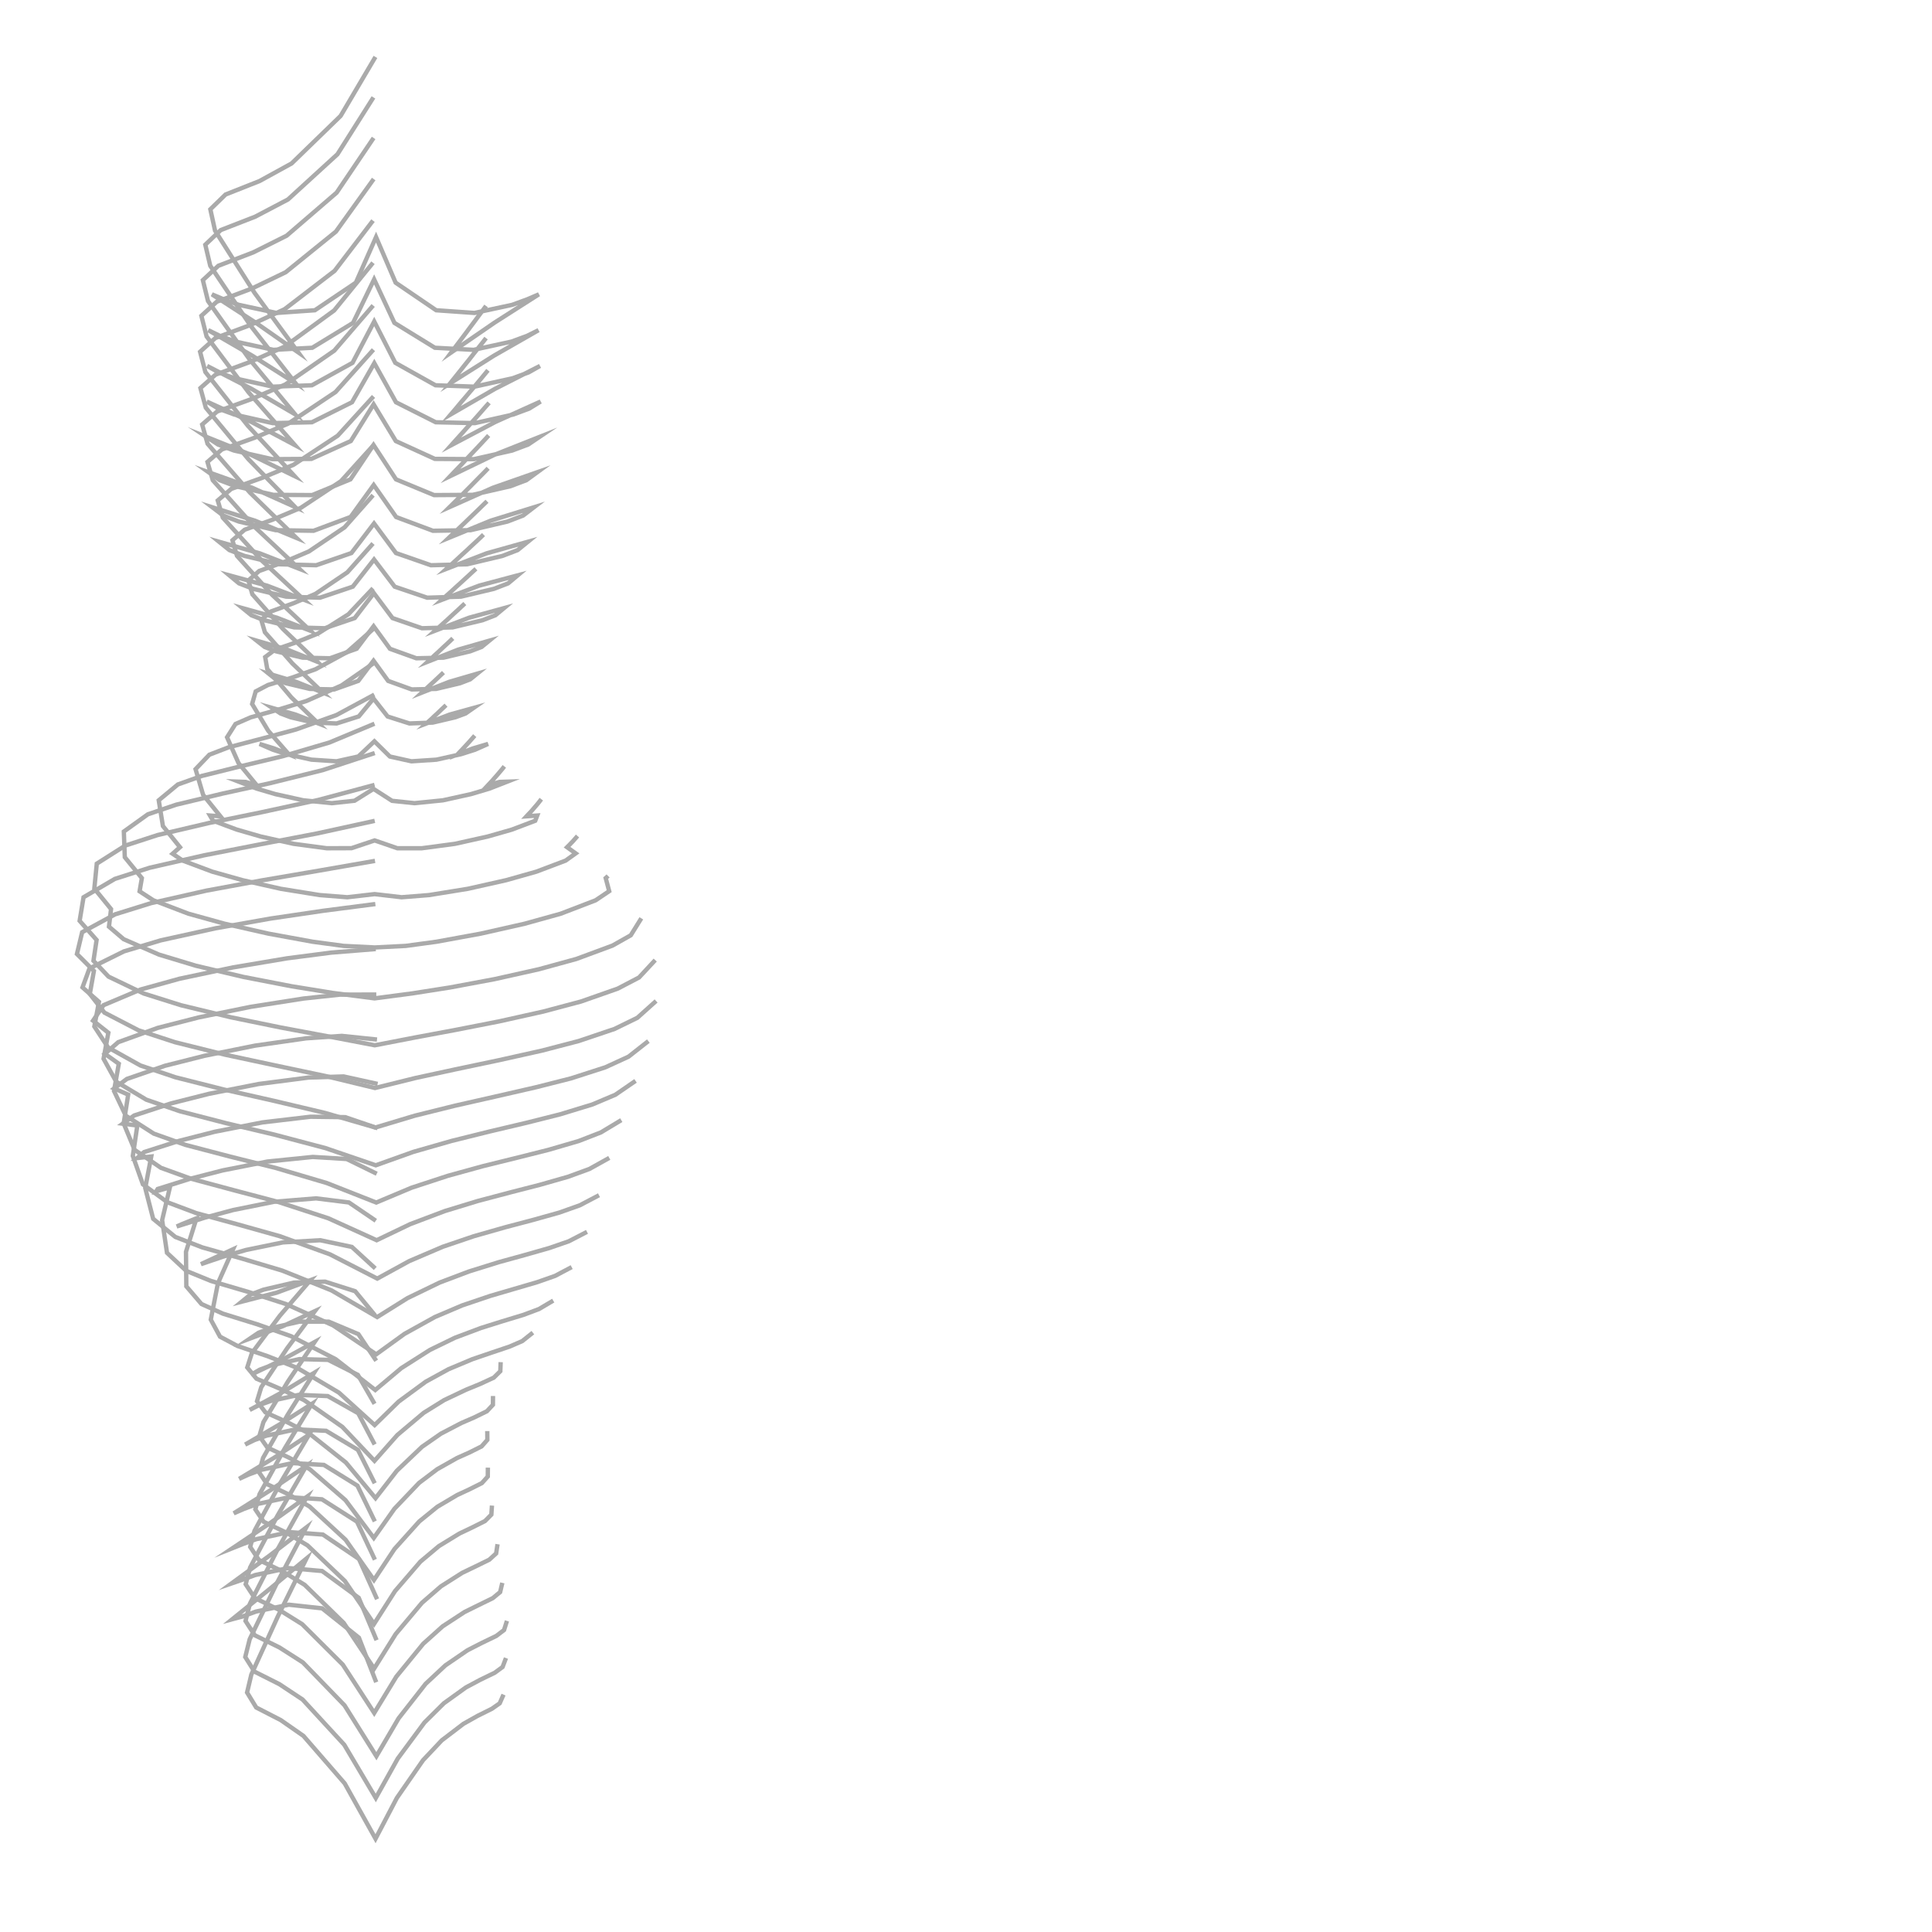
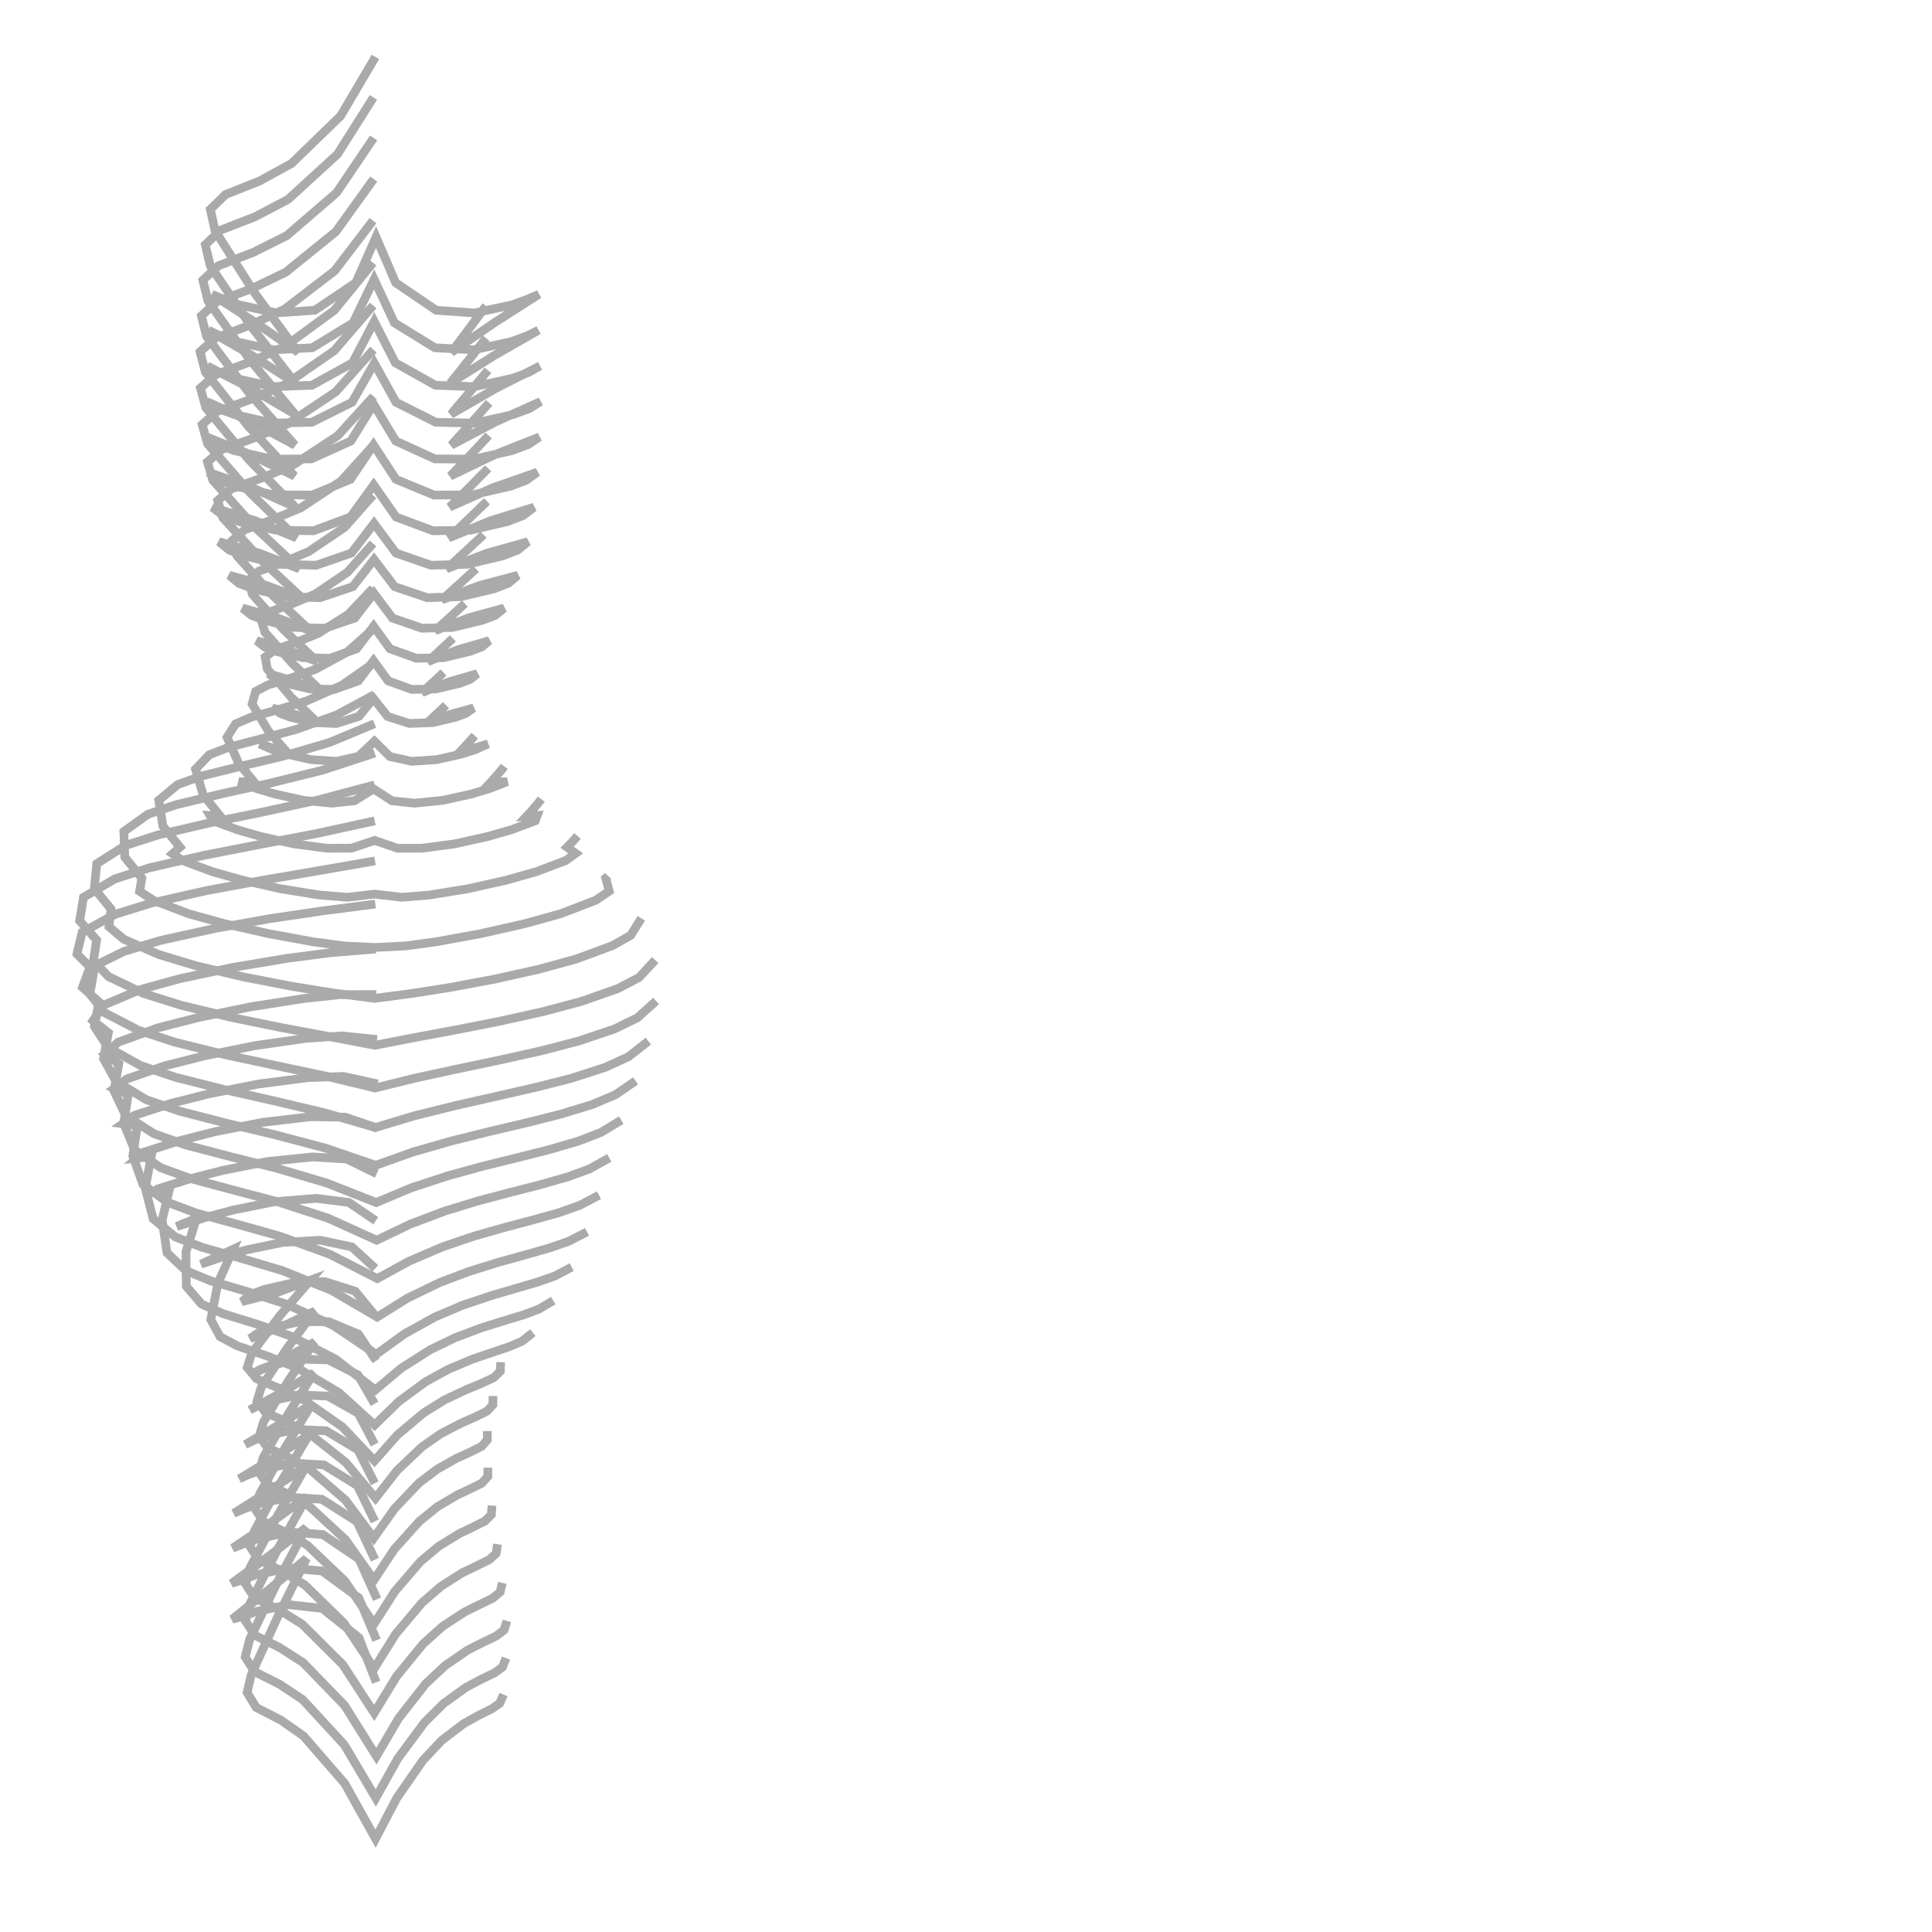
- <svg xmlns="http://www.w3.org/2000/svg" id="Ebene_1" width="222" height="222" viewBox="0 0 222 222">
-   <polyline points="43.23 193.3 41.24 188.18 37.02 184.81 33.19 184.39 29.41 185.18 27.85 185.75 26.69 186.06 30.97 182.6 35.21 179.09 31.94 185.71 28.88 192.42 28.39 194.48 29.44 196.2 32.26 197.65 34.87 199.47 39.61 204.93 43.15 211.28 45.6 206.6 48.61 202.26 50.76 199.98 53.25 198.08 54.87 197.17 56.52 196.35 57.42 195.72 57.86 194.72" fill="none" stroke="#aaa" stroke-miterlimit="10" stroke-width=".5" />
-   <polyline points="43.27 188.47 41.22 183.6 37.01 180.52 33.14 180.18 29.33 180.98 27.77 181.55 26.6 181.95 30.92 178.79 35.18 175.53 31.82 181.9 28.69 188.36 28.18 190.4 29.24 192.08 32.1 193.52 34.77 195.29 39.56 200.49 43.18 206.6 45.7 202.08 48.78 197.92 51 195.72 53.53 193.9 55.18 193.02 56.85 192.21 57.75 191.55 58.14 190.52" fill="none" stroke="#aaa" stroke-miterlimit="10" stroke-width=".5" />
-   <polyline points="43.33 183.76 41.25 179.14 37.1 176.33 33.25 176.05 29.45 176.86 27.91 177.42 26.73 177.89 31.05 175 35.28 171.98 31.88 178.07 28.72 184.27 28.21 186.26 29.27 187.9 32.12 189.31 34.81 191.03 39.59 195.96 43.25 201.8 45.8 197.45 48.91 193.48 51.17 191.37 53.71 189.63 55.37 188.78 57.03 187.98 57.92 187.3 58.25 186.25" fill="none" stroke="#aaa" stroke-miterlimit="10" stroke-width=".5" />
-   <polyline points="43.08 179.22 41.02 174.85 36.99 172.28 33.22 172.04 29.52 172.83 28.01 173.39 26.86 173.89 31.08 171.23 35.21 168.43 31.86 174.21 28.74 180.12 28.23 182.04 29.27 183.62 32.07 184.98 34.72 186.63 39.39 191.28 43 196.83 45.54 192.66 48.63 188.88 50.87 186.87 53.38 185.23 55 184.43 56.62 183.64 57.47 182.94 57.72 181.88" fill="none" stroke="#aaa" stroke-miterlimit="10" stroke-width=".5" />
-   <polyline points="43.07 174.82 41.07 170.71 37.22 168.33 33.59 168.12 30.03 168.89 28.58 169.43 27.48 169.93 31.54 167.48 35.5 164.87 32.26 170.33 29.24 175.91 28.75 177.75 29.75 179.25 32.44 180.55 35.01 182.11 39.5 186.49 42.99 191.73 45.47 187.76 48.49 184.17 50.67 182.28 53.11 180.73 54.67 179.98 56.22 179.22 57.01 178.5 57.17 177.44" fill="none" stroke="#aaa" stroke-miterlimit="10" stroke-width=".5" />
-   <polyline points="43.06 170.44 41.13 166.6 37.47 164.41 34 164.24 30.61 164.97 29.22 165.48 28.17 165.99 32.04 163.73 35.83 161.32 32.71 166.45 29.82 171.7 29.34 173.44 30.3 174.86 32.88 176.1 35.34 177.58 39.63 181.67 42.98 186.6 45.39 182.83 48.31 179.44 50.43 177.66 52.78 176.22 54.27 175.51 55.73 174.78 56.46 174.04 56.53 173" fill="none" stroke="#aaa" stroke-miterlimit="10" stroke-width=".5" />
-   <polyline points="43.05 165.98 41.16 162.39 37.66 160.42 34.32 160.28 31.05 161 29.7 161.49 28.69 162.01 32.43 159.98 36.08 157.76 33.05 162.58 30.23 167.52 29.77 169.18 30.69 170.54 33.18 171.72 35.57 173.11 39.71 176.93 42.97 181.55 45.33 177.99 48.18 174.82 50.25 173.14 52.53 171.79 53.97 171.12 55.37 170.42 56.05 169.66 56.06 168.64" fill="none" stroke="#aaa" stroke-miterlimit="10" stroke-width=".5" />
-   <polyline points="43.04 161.31 41.12 157.98 37.71 156.26 34.4 156.17 31.17 156.89 29.84 157.39 28.85 157.96 32.55 156.19 36.15 154.21 33.09 158.74 30.27 163.41 29.8 165.02 30.72 166.33 33.2 167.49 35.59 168.82 39.69 172.37 42.95 176.72 45.32 173.37 48.15 170.4 50.24 168.82 52.51 167.54 53.94 166.9 55.34 166.2 56 165.45 55.99 164.44" fill="none" stroke="#aaa" stroke-miterlimit="10" stroke-width=".5" />
-   <polyline points="43.23 156.36 41.18 153.3 37.78 151.87 34.4 151.87 31.09 152.62 29.71 153.14 28.72 153.81 32.51 152.38 36.18 150.66 32.98 154.95 30.02 159.4 29.53 161.01 30.5 162.29 33.07 163.45 35.56 164.74 39.74 168.05 43.15 172.15 45.6 169 48.49 166.25 50.66 164.74 53 163.52 54.5 162.87 55.95 162.16 56.64 161.42 56.65 160.41" fill="none" stroke="#aaa" stroke-miterlimit="10" stroke-width=".5" />
-   <polyline points="43.1 151.15 40.81 148.37 37.35 147.27 33.77 147.38 30.29 148.19 28.79 148.75 27.78 149.57 31.78 148.54 35.67 147.1 32.16 151.18 28.94 155.48 28.41 157.13 29.47 158.42 32.23 159.6 34.95 160.89 39.34 163.96 43.03 167.86 45.66 164.89 48.69 162.34 51.04 160.88 53.53 159.7 55.16 159.03 56.74 158.3 57.49 157.56 57.53 156.52" fill="none" stroke="#aaa" stroke-miterlimit="10" stroke-width=".5" />
-   <polyline points="43.12 145.75 40.43 143.28 36.79 142.51 32.5 142.76 28.27 143.63 25.66 144.39 23.09 145.26 24.79 144.47 26.78 143.55 25.04 147.46 24.22 151.63 25.28 153.59 27.29 154.66 30.76 155.84 34.17 157.19 38.94 160.02 43.05 163.75 45.81 161.05 48.93 158.76 51.54 157.33 54.28 156.18 56.42 155.45 58.56 154.73 60.01 154.1 61.23 153.13" fill="none" stroke="#aaa" stroke-miterlimit="10" stroke-width=".5" />
-   <polyline points="43.18 140.27 40.09 138.17 36.32 137.7 31.51 138.09 26.79 139.04 23.52 139.92 20.3 140.93 20.94 140.65 22.58 139.99 21.37 143.84 21.41 147.81 23.15 149.84 25.62 150.95 29.56 152.17 33.45 153.54 38.57 156.18 43.12 159.72 46.11 157.21 49.41 155.11 52.27 153.72 55.25 152.6 57.7 151.83 60.14 151.09 61.93 150.42 63.57 149.45" fill="none" stroke="#aaa" stroke-miterlimit="10" stroke-width=".5" />
-   <polyline points="43.29 134.87 39.84 133.18 35.94 132.94 30.72 133.47 25.57 134.49 21.81 135.46 18.12 136.62 17.96 136.88 19.52 136.44 18.63 140.2 19.19 143.96 21.4 146.03 24.24 147.19 28.56 148.46 32.85 149.84 38.28 152.3 43.23 155.62 46.48 153.27 49.98 151.33 53.11 150 56.33 148.91 59.03 148.12 61.73 147.33 63.78 146.61 65.69 145.6" fill="none" stroke="#aaa" stroke-miterlimit="10" stroke-width=".5" />
-   <polyline points="43.39 129.64 39.67 128.37 35.68 128.32 30.16 128.97 24.7 130.04 20.59 131.09 16.56 132.38 15.76 133.07 17.38 132.89 16.69 136.52 17.6 140.05 20.14 142.13 23.23 143.33 27.84 144.63 32.43 146 38.08 148.27 43.34 151.34 46.83 149.16 50.53 147.37 53.89 146.1 57.32 145.03 60.23 144.23 63.14 143.4 65.36 142.63 67.45 141.55" fill="none" stroke="#aaa" stroke-miterlimit="10" stroke-width=".5" />
-   <polyline points="43.39 124.55 39.48 123.69 35.44 123.82 29.71 124.56 24.04 125.68 19.68 126.78 15.41 128.18 14.11 129.12 15.78 129.33 15.26 132.82 16.42 136.09 19.24 138.15 22.54 139.39 27.35 140.7 32.16 142.05 37.91 144.13 43.35 146.92 47.02 144.91 50.88 143.26 54.44 142.05 58.06 141.02 61.17 140.2 64.25 139.34 66.62 138.5 68.83 137.34" fill="none" stroke="#aaa" stroke-miterlimit="10" stroke-width=".5" />
-   <polyline points="43.32 119.45 39.27 119.03 35.18 119.31 29.31 120.15 23.49 121.32 18.97 122.46 14.57 123.98 13.12 125.07 14.73 125.78 14.21 129.09 15.47 132.13 18.49 134.19 21.94 135.44 26.93 136.78 31.93 138.1 37.73 139.99 43.28 142.51 47.14 140.66 51.14 139.15 54.91 138 58.73 136.99 62.01 136.15 65.27 135.22 67.73 134.32 70.01 133.05" fill="none" stroke="#aaa" stroke-miterlimit="10" stroke-width=".5" />
-   <polyline points="43.24 114.28 39.05 114.29 34.86 114.74 28.81 115.69 22.82 116.91 18.13 118.11 13.59 119.75 12.05 121.09 13.65 122.23 13.1 125.36 14.45 128.2 17.67 130.26 21.29 131.55 26.48 132.91 31.7 134.21 37.55 135.94 43.23 138.18 47.28 136.48 51.46 135.11 55.49 134 59.54 133 63.04 132.12 66.5 131.11 69.05 130.12 71.39 128.71" fill="none" stroke="#aaa" stroke-miterlimit="10" stroke-width=".5" />
-   <polyline points="43.18 109.05 38.06 109.46 32.97 110.12 26.78 111.16 20.64 112.46 16.16 113.7 11.9 115.5 10.69 117.28 12.45 118.67 11.9 121.66 13.35 124.29 16.81 126.36 20.64 127.68 26.06 129.08 31.51 130.37 37.41 131.93 43.18 133.9 47.49 132.36 51.89 131.1 56.24 130.02 60.6 128.99 64.37 128.04 68.07 126.91 70.7 125.8 73.03 124.2" fill="none" stroke="#aaa" stroke-miterlimit="10" stroke-width=".5" />
-   <polyline points="43.13 103.88 37.1 104.66 31.07 105.55 24.75 106.67 18.48 108.05 14.24 109.32 10.28 111.28 9.48 113.46 11.37 115.12 10.84 117.95 12.42 120.36 16.13 122.43 20.17 123.79 25.79 125.21 31.46 126.49 37.33 127.88 43.13 129.56 47.66 128.2 52.25 127.06 56.93 126 61.6 124.93 65.62 123.91 69.56 122.64 72.22 121.42 74.5 119.63" fill="none" stroke="#aaa" stroke-miterlimit="10" stroke-width=".5" />
-   <polyline points="43.09 98.92 36.6 100.05 30.1 101.16 23.71 102.34 17.38 103.77 13.23 105.06 9.44 107.12 8.84 109.62 10.79 111.57 10.32 114.21 12 116.36 15.92 118.39 20.12 119.76 25.86 121.19 31.65 122.43 37.39 123.64 43.09 125.02 47.74 123.87 52.41 122.86 57.35 121.82 62.28 120.72 66.5 119.62 70.62 118.23 73.24 116.95 75.39 115.02" fill="none" stroke="#aaa" stroke-miterlimit="10" stroke-width=".5" />
-   <polyline points="43.06 94.32 36.42 95.77 29.74 97.05 23.45 98.28 17.2 99.71 13.2 100.99 9.6 103.1 9.15 105.81 11.1 108.01 10.74 110.4 12.47 112.22 16.51 114.16 20.8 115.51 26.51 116.89 32.27 118.07 37.67 119.08 43.06 120.11 47.66 119.22 52.27 118.36 57.37 117.36 62.44 116.23 66.76 115.08 70.98 113.6 73.43 112.32 75.29 110.32" fill="none" stroke="#aaa" stroke-miterlimit="10" stroke-width=".5" />
-   <polyline points="43.04 90.19 36.57 91.92 30.02 93.34 24.05 94.56 18.12 95.95 14.4 97.16 11.12 99.24 10.84 102.1 12.76 104.46 12.52 106.48 14.21 107.92 18.27 109.69 22.51 110.97 27.99 112.26 33.51 113.33 38.27 114.1 43.04 114.72 47.36 114.15 51.69 113.47 56.83 112.51 61.93 111.37 66.23 110.19 70.39 108.65 72.48 107.47 73.69 105.52" fill="none" stroke="#aaa" stroke-miterlimit="10" stroke-width=".5" />
-   <polyline points="43.06 86.53 37.09 88.49 31 90 25.61 91.18 20.26 92.46 16.99 93.57 14.23 95.55 14.34 98.5 16.3 100.9 16.04 102.42 17.62 103.45 21.65 104.99 25.8 106.14 30.84 107.28 35.92 108.21 39.48 108.69 43.06 108.87 46.62 108.69 50.16 108.21 55.24 107.28 60.29 106.14 64.43 104.99 68.44 103.45 70 102.4 69.6 100.9 69.64 100.87 69.67 100.84 69.7 100.81 69.74 100.77 69.77 100.74 69.81 100.71 69.84 100.68 69.87 100.65" fill="none" stroke="#aaa" stroke-miterlimit="10" stroke-width=".5" />
-   <polyline points="43.03 83.16 37.85 85.32 32.47 86.9 27.82 88.01 23.19 89.16 20.44 90.14 18.24 91.96 18.72 94.92 20.68 97.35 19.83 98.1 21 98.89 24.39 100.16 27.87 101.14 32.27 102.13 36.73 102.85 39.9 103.1 43.04 102.74 46.15 103.1 49.3 102.85 53.75 102.13 58.16 101.14 61.63 100.16 64.99 98.89 66.15 98.06 65.16 97.35 65.33 97.18 65.5 97.01 65.65 96.85 65.81 96.69 65.95 96.53 66.09 96.37 66.23 96.21 66.36 96.06" fill="none" stroke="#aaa" stroke-miterlimit="10" stroke-width=".5" />
-   <polyline points="43.01 79.82 38.67 82.16 34.02 83.82 30.14 84.86 26.27 85.87 24.06 86.72 22.47 88.38 23.34 91.33 25.33 93.8 24.13 93.71 24.48 94.31 27.19 95.32 29.96 96.12 33.73 96.96 37.55 97.47 40.39 97.46 43.05 96.57 45.66 97.47 48.46 97.47 52.28 96.96 56.05 96.12 58.81 95.33 61.5 94.31 61.73 93.71 60.5 93.8 60.75 93.53 61 93.27 61.23 93.01 61.44 92.76 61.65 92.52 61.85 92.28 62.03 92.05 62.2 91.83" fill="none" stroke="#aaa" stroke-miterlimit="10" stroke-width=".5" />
-   <polyline points="42.88 76.24 39.25 78.76 35.21 80.55 32.01 81.53 28.8 82.43 27.06 83.19 26.09 84.72 27.41 87.69 29.51 90.24 28.22 89.85 27.44 89.82 29.51 90.62 31.64 91.25 34.85 91.96 38.13 92.29 40.74 92.01 42.92 90.65 45.05 92.02 47.63 92.29 50.9 91.96 54.11 91.25 56.23 90.62 58.28 89.82 57.4 89.85 56.06 90.24 56.34 89.94 56.61 89.65 56.86 89.36 57.1 89.09 57.33 88.82 57.55 88.56 57.76 88.31 57.95 88.06" fill="none" stroke="#aaa" stroke-miterlimit="10" stroke-width=".5" />
-   <polyline points="42.97 72.2 39.88 74.93 36.26 76.9 33.54 77.87 30.79 78.71 29.38 79.45 28.97 80.89 30.82 83.97 33.2 86.69 31.5 86 29.82 85.48 31.36 86.15 32.96 86.66 35.78 87.29 38.67 87.48 41.18 86.92 43.02 85.18 44.8 86.93 47.28 87.48 50.16 87.29 52.98 86.66 54.58 86.15 56.09 85.48 54.34 86 52.57 86.69 52.85 86.39 53.13 86.1 53.39 85.82 53.64 85.55 53.88 85.29 54.11 85.03 54.33 84.78 54.55 84.53" fill="none" stroke="#aaa" stroke-miterlimit="10" stroke-width=".5" />
-   <polyline points="42.86 67.6 40.03 70.59 36.55 72.79 34.09 73.79 31.6 74.65 30.47 75.5 30.71 76.87 33.48 80.14 36.58 83.13 33.97 82.11 31.29 81.35 32.23 81.98 33.4 82.42 36.01 83.03 38.68 83.13 41.23 82.32 42.92 80.27 44.54 82.33 47.05 83.13 49.72 83.03 52.32 82.42 53.49 81.99 54.41 81.35 51.67 82.11 49 83.13 49.31 82.85 49.62 82.57 49.91 82.29 50.2 82.03 50.47 81.77 50.74 81.51 51 81.27 51.25 81.03" fill="none" stroke="#aaa" stroke-miterlimit="10" stroke-width=".5" />
-   <polyline points="42.86 62.45 39.92 65.76 36.25 68.24 33.71 69.32 31.14 70.26 30.02 71.22 30.44 72.65 33.61 76.25 37.09 79.58 34.03 78.35 30.88 77.41 31.69 78.06 32.86 78.51 35.6 79.16 38.41 79.22 41.17 78.24 42.92 75.92 44.6 78.24 47.31 79.22 50.12 79.16 52.86 78.51 54.03 78.06 54.83 77.41 51.61 78.35 48.49 79.58 48.83 79.27 49.16 78.96 49.48 78.66 49.8 78.37 50.1 78.09 50.4 77.81 50.68 77.54 50.96 77.28" fill="none" stroke="#aaa" stroke-miterlimit="10" stroke-width=".5" />
-   <polyline points="42.87 56.9 39.59 60.6 35.5 63.36 32.66 64.57 29.78 65.61 28.54 66.7 29 68.29 32.55 72.31 36.44 76.03 33.02 74.65 29.5 73.62 30.41 74.34 31.71 74.84 34.77 75.57 37.91 75.64 40.98 74.55 42.93 71.96 44.81 74.55 47.84 75.64 50.97 75.57 54.03 74.84 55.34 74.34 56.22 73.62 52.64 74.65 49.16 76.03 49.56 75.66 49.94 75.3 50.32 74.96 50.68 74.62 51.03 74.29 51.38 73.97 51.71 73.66 52.03 73.35" fill="none" stroke="#aaa" stroke-miterlimit="10" stroke-width=".5" />
-   <polyline points="42.9 51.18 39.18 55.29 34.57 58.35 31.36 59.7 28.11 60.87 26.71 62.08 27.23 63.87 31.26 68.34 35.66 72.47 31.82 70.98 27.88 69.88 28.89 70.7 30.36 71.27 33.8 72.09 37.32 72.19 40.76 71.02 42.96 68.16 45.1 71.02 48.49 72.19 52.01 72.09 55.44 71.27 56.92 70.7 57.91 69.88 53.9 70.98 50 72.47 50.48 72.04 50.94 71.62 51.39 71.22 51.82 70.82 52.23 70.44 52.64 70.07 53.03 69.7 53.41 69.35" fill="none" stroke="#aaa" stroke-miterlimit="10" stroke-width=".5" />
-   <polyline points="42.92 45.55 38.81 50.06 33.72 53.41 30.17 54.89 26.57 56.18 25.02 57.51 25.6 59.48 30.06 64.39 34.93 68.92 30.7 67.3 26.35 66.11 27.46 67.03 29.09 67.66 32.88 68.56 36.77 68.68 40.54 67.41 42.98 64.29 45.35 67.41 49.09 68.68 52.97 68.56 56.76 67.66 58.39 67.03 59.49 66.11 55.07 67.29 50.78 68.92 51.32 68.43 51.86 67.95 52.36 67.49 52.87 67.03 53.34 66.6 53.81 66.17 54.25 65.76 54.69 65.36" fill="none" stroke="#aaa" stroke-miterlimit="10" stroke-width=".5" />
-   <polyline points="42.91 40.18 38.55 45.05 33.11 48.68 29.33 50.27 25.49 51.65 23.84 53.08 24.45 55.18 29.19 60.48 34.39 65.36 29.84 63.58 25.17 62.25 26.36 63.21 28.1 63.88 32.16 64.84 36.33 64.95 40.38 63.55 42.98 60.15 45.5 63.55 49.52 64.95 53.68 64.84 57.73 63.88 59.48 63.21 60.66 62.25 55.92 63.58 51.31 65.36 51.9 64.83 52.49 64.29 53.04 63.78 53.59 63.28 54.1 62.8 54.61 62.33 55.09 61.88 55.56 61.43" fill="none" stroke="#aaa" stroke-miterlimit="10" stroke-width=".5" />
-   <polyline points="42.88 35.1 38.41 40.29 32.79 44.18 28.91 45.85 24.94 47.29 23.23 48.78 23.85 50.99 28.72 56.6 34.06 61.81 29.3 59.83 24.4 58.29 25.65 59.24 27.45 59.93 31.68 60.92 36.03 60.99 40.29 59.4 42.94 55.73 45.52 59.41 49.75 60.99 54.08 60.92 58.31 59.93 60.11 59.24 61.35 58.29 56.38 59.83 51.56 61.81 52.17 61.23 52.78 60.66 53.35 60.12 53.92 59.57 54.45 59.06 54.98 58.55 55.47 58.07 55.96 57.6" fill="none" stroke="#aaa" stroke-miterlimit="10" stroke-width=".5" />
-   <polyline points="42.86 30.19 38.4 35.67 32.7 39.83 28.79 41.57 24.77 43.05 23.03 44.59 23.65 46.85 28.54 52.76 33.91 58.26 29.01 56.06 23.96 54.26 25.25 55.18 27.07 55.87 31.41 56.86 35.86 56.89 40.27 55.08 42.92 51.13 45.5 55.08 49.88 56.89 54.32 56.86 58.65 55.87 60.48 55.18 61.74 54.26 56.63 56.05 51.67 58.26 52.29 57.65 52.9 57.04 53.47 56.47 54.04 55.9 54.57 55.36 55.1 54.82 55.6 54.32 56.09 53.81" fill="none" stroke="#aaa" stroke-miterlimit="10" stroke-width=".5" />
-   <polyline points="42.86 25.35 38.45 31.12 32.7 35.53 28.79 37.34 24.75 38.84 22.99 40.42 23.6 42.75 28.48 48.92 33.84 54.7 28.86 52.27 23.74 50.21 25.05 51.08 26.89 51.77 31.28 52.76 35.78 52.73 40.31 50.68 42.93 46.46 45.48 50.68 49.97 52.73 54.46 52.76 58.85 51.77 60.69 51.08 61.98 50.21 56.79 52.27 51.75 54.7 52.36 54.06 52.97 53.43 53.54 52.82 54.11 52.22 54.64 51.66 55.17 51.1 55.66 50.57 56.15 50.04" fill="none" stroke="#aaa" stroke-miterlimit="10" stroke-width=".5" />
-   <polyline points="42.94 20.57 38.6 26.61 32.83 31.28 28.95 33.15 24.91 34.67 23.14 36.29 23.74 38.66 28.57 45.09 33.89 51.15 28.9 48.49 23.76 46.14 25.09 46.95 26.92 47.63 31.33 48.62 35.84 48.52 40.45 46.22 43.01 41.73 45.5 46.22 50.07 48.52 54.57 48.62 58.98 47.63 60.81 46.95 62.12 46.14 56.91 48.49 51.86 51.15 52.46 50.48 53.06 49.82 53.62 49.19 54.18 48.57 54.71 47.98 55.23 47.39 55.71 46.84 56.2 46.29" fill="none" stroke="#aaa" stroke-miterlimit="10" stroke-width=".5" />
-   <polyline points="42.93 15.85 38.68 22.14 32.94 27.08 29.1 29 25.09 30.54 23.31 32.19 23.9 34.59 28.66 41.27 33.9 47.6 28.92 44.69 23.8 42.05 25.13 42.79 26.94 43.46 31.35 44.43 35.84 44.27 40.51 41.69 43 36.94 45.42 41.69 50.04 44.27 54.53 44.43 58.92 43.46 60.74 42.79 62.05 42.05 56.86 44.69 51.82 47.6 52.41 46.91 52.99 46.21 53.54 45.57 54.09 44.92 54.61 44.31 55.12 43.7 55.59 43.13 56.07 42.55" fill="none" stroke="#aaa" stroke-miterlimit="10" stroke-width=".5" />
-   <polyline points="42.91 11.19 38.78 17.72 33.09 22.92 29.32 24.9 25.36 26.44 23.59 28.12 24.16 30.54 28.82 37.46 33.96 44.04 29 40.88 23.93 37.94 25.26 38.59 27.05 39.25 31.42 40.2 35.88 39.96 40.57 37.1 42.99 32.1 45.32 37.1 49.97 39.96 54.42 40.2 58.78 39.25 60.57 38.59 61.88 37.94 56.74 40.88 51.73 44.04 52.3 43.33 52.87 42.62 53.4 41.95 53.94 41.28 54.43 40.65 54.93 40.02 55.39 39.44 55.85 38.85" fill="none" stroke="#aaa" stroke-miterlimit="10" stroke-width=".5" />
-   <polyline points="43.14 6.54 39.14 13.32 33.51 18.78 29.83 20.8 25.92 22.35 24.17 24.05 24.71 26.5 29.25 33.65 34.27 40.49 29.37 37.07 24.35 33.82 25.67 34.38 27.44 35.03 31.77 35.96 36.18 35.65 40.89 32.48 43.21 27.24 45.46 32.48 50.12 35.65 54.52 35.96 58.85 35.03 60.62 34.38 61.92 33.82 56.83 37.07 51.86 40.49 52.41 39.76 52.96 39.03 53.48 38.34 53.99 37.65 54.47 37.01 54.95 36.36 55.4 35.76 55.85 35.15" fill="none" stroke="#aaa" stroke-miterlimit="10" stroke-width=".5" />
+ <svg xmlns="http://www.w3.org/2000/svg" baseProfile="full" height="222" version="1.1" width="222">
+   <defs />
+   <polyline fill="none" points="43.23 193.3 41.24 188.18 37.02 184.81 33.19 184.39 29.41 185.18 27.85 185.75 26.69 186.06 30.97 182.6 35.21 179.09 31.94 185.71 28.88 192.42 28.39 194.48 29.44 196.2 32.26 197.65 34.87 199.47 39.61 204.93 43.15 211.28 45.6 206.6 48.61 202.26 50.76 199.98 53.25 198.08 54.87 197.17 56.52 196.35 57.42 195.72 57.86 194.72" stroke="#aaa" stroke-width="1" />
+   <polyline fill="none" points="43.27 188.47 41.22 183.6 37.01 180.52 33.14 180.18 29.33 180.98 27.77 181.55 26.6 181.95 30.92 178.79 35.18 175.53 31.82 181.9 28.69 188.36 28.18 190.4 29.24 192.08 32.1 193.52 34.77 195.29 39.56 200.49 43.18 206.6 45.7 202.08 48.78 197.92 51 195.72 53.53 193.9 55.18 193.02 56.85 192.21 57.75 191.55 58.14 190.52" stroke="#aaa" stroke-width="1" />
+   <polyline fill="none" points="43.33 183.76 41.25 179.14 37.1 176.33 33.25 176.05 29.45 176.86 27.91 177.42 26.73 177.89 31.05 175 35.28 171.98 31.88 178.07 28.72 184.27 28.21 186.26 29.27 187.9 32.12 189.31 34.81 191.03 39.59 195.96 43.25 201.8 45.8 197.45 48.91 193.48 51.17 191.37 53.71 189.63 55.37 188.78 57.03 187.98 57.92 187.3 58.25 186.25" stroke="#aaa" stroke-width="1" />
+   <polyline fill="none" points="43.08 179.22 41.02 174.85 36.99 172.28 33.22 172.04 29.52 172.83 28.01 173.39 26.86 173.89 31.08 171.23 35.21 168.43 31.86 174.21 28.74 180.12 28.23 182.04 29.27 183.62 32.07 184.98 34.72 186.63 39.39 191.28 43 196.83 45.54 192.66 48.63 188.88 50.87 186.87 53.38 185.23 55 184.43 56.62 183.64 57.47 182.94 57.72 181.88" stroke="#aaa" stroke-width="1" />
+   <polyline fill="none" points="43.07 174.82 41.07 170.71 37.22 168.33 33.59 168.12 30.03 168.89 28.58 169.43 27.48 169.93 31.54 167.48 35.5 164.87 32.26 170.33 29.24 175.91 28.75 177.75 29.75 179.25 32.44 180.55 35.01 182.11 39.5 186.49 42.99 191.73 45.47 187.76 48.49 184.17 50.67 182.28 53.11 180.73 54.67 179.98 56.22 179.22 57.01 178.5 57.17 177.44" stroke="#aaa" stroke-width="1" />
+   <polyline fill="none" points="43.06 170.44 41.13 166.6 37.47 164.41 34 164.24 30.61 164.97 29.22 165.48 28.17 165.99 32.04 163.73 35.83 161.32 32.71 166.45 29.82 171.7 29.34 173.44 30.3 174.86 32.88 176.1 35.34 177.58 39.63 181.67 42.98 186.6 45.39 182.83 48.31 179.44 50.43 177.66 52.78 176.22 54.27 175.51 55.73 174.78 56.46 174.04 56.53 173" stroke="#aaa" stroke-width="1" />
+   <polyline fill="none" points="43.05 165.98 41.16 162.39 37.66 160.42 34.32 160.28 31.05 161 29.7 161.49 28.69 162.01 32.43 159.98 36.08 157.76 33.05 162.58 30.23 167.52 29.77 169.18 30.69 170.54 33.18 171.72 35.57 173.11 39.71 176.93 42.97 181.55 45.33 177.99 48.18 174.82 50.25 173.14 52.53 171.79 53.97 171.12 55.37 170.42 56.05 169.66 56.06 168.64" stroke="#aaa" stroke-width="1" />
+   <polyline fill="none" points="43.04 161.31 41.12 157.98 37.71 156.26 34.4 156.17 31.17 156.89 29.84 157.39 28.85 157.96 32.55 156.19 36.15 154.21 33.09 158.74 30.27 163.41 29.8 165.02 30.72 166.33 33.2 167.49 35.59 168.82 39.69 172.37 42.95 176.72 45.32 173.37 48.15 170.4 50.24 168.82 52.51 167.54 53.94 166.9 55.34 166.2 56 165.45 55.99 164.44" stroke="#aaa" stroke-width="1" />
+   <polyline fill="none" points="43.23 156.36 41.18 153.3 37.78 151.87 34.4 151.87 31.09 152.62 29.71 153.14 28.72 153.81 32.51 152.38 36.18 150.66 32.98 154.95 30.02 159.4 29.53 161.01 30.5 162.29 33.07 163.45 35.56 164.74 39.74 168.05 43.15 172.15 45.6 169 48.49 166.25 50.66 164.74 53 163.52 54.5 162.87 55.95 162.16 56.64 161.42 56.65 160.41" stroke="#aaa" stroke-width="1" />
+   <polyline fill="none" points="43.1 151.15 40.81 148.37 37.35 147.27 33.77 147.38 30.29 148.19 28.79 148.75 27.78 149.57 31.78 148.54 35.67 147.1 32.16 151.18 28.94 155.48 28.41 157.13 29.47 158.42 32.23 159.6 34.95 160.89 39.34 163.96 43.03 167.86 45.66 164.89 48.69 162.34 51.04 160.88 53.53 159.7 55.16 159.03 56.74 158.3 57.49 157.56 57.53 156.52" stroke="#aaa" stroke-width="1" />
+   <polyline fill="none" points="43.12 145.75 40.43 143.28 36.79 142.51 32.5 142.76 28.27 143.63 25.66 144.39 23.09 145.26 24.79 144.47 26.78 143.55 25.04 147.46 24.22 151.63 25.28 153.59 27.29 154.66 30.76 155.84 34.17 157.19 38.94 160.02 43.05 163.75 45.81 161.05 48.93 158.76 51.54 157.33 54.28 156.18 56.42 155.45 58.56 154.73 60.01 154.1 61.23 153.13" stroke="#aaa" stroke-width="1" />
+   <polyline fill="none" points="43.18 140.27 40.09 138.17 36.32 137.7 31.51 138.09 26.79 139.04 23.52 139.92 20.3 140.93 20.94 140.65 22.58 139.99 21.37 143.84 21.41 147.81 23.15 149.84 25.62 150.95 29.56 152.17 33.45 153.54 38.57 156.18 43.12 159.72 46.11 157.21 49.41 155.11 52.27 153.72 55.25 152.6 57.7 151.83 60.14 151.09 61.93 150.42 63.57 149.45" stroke="#aaa" stroke-width="1" />
+   <polyline fill="none" points="43.29 134.87 39.84 133.18 35.94 132.94 30.72 133.47 25.57 134.49 21.81 135.46 18.12 136.62 17.96 136.88 19.52 136.44 18.63 140.2 19.19 143.96 21.4 146.03 24.24 147.19 28.56 148.46 32.85 149.84 38.28 152.3 43.23 155.62 46.48 153.27 49.98 151.33 53.11 150 56.33 148.91 59.03 148.12 61.73 147.33 63.78 146.61 65.69 145.6" stroke="#aaa" stroke-width="1" />
+   <polyline fill="none" points="43.39 129.64 39.67 128.37 35.68 128.32 30.16 128.97 24.7 130.04 20.59 131.09 16.56 132.38 15.76 133.07 17.38 132.89 16.69 136.52 17.6 140.05 20.14 142.13 23.23 143.33 27.84 144.63 32.43 146 38.08 148.27 43.34 151.34 46.83 149.16 50.53 147.37 53.89 146.1 57.32 145.03 60.23 144.23 63.14 143.4 65.36 142.63 67.45 141.55" stroke="#aaa" stroke-width="1" />
+   <polyline fill="none" points="43.39 124.55 39.48 123.69 35.44 123.82 29.71 124.56 24.04 125.68 19.68 126.78 15.41 128.18 14.11 129.12 15.78 129.33 15.26 132.82 16.42 136.09 19.24 138.15 22.54 139.39 27.35 140.7 32.16 142.05 37.91 144.13 43.35 146.92 47.02 144.91 50.88 143.26 54.44 142.05 58.06 141.02 61.17 140.2 64.25 139.34 66.62 138.5 68.83 137.34" stroke="#aaa" stroke-width="1" />
+   <polyline fill="none" points="43.32 119.45 39.27 119.03 35.18 119.31 29.31 120.15 23.49 121.32 18.97 122.46 14.57 123.98 13.12 125.07 14.73 125.78 14.21 129.09 15.47 132.13 18.49 134.19 21.94 135.44 26.93 136.78 31.93 138.1 37.73 139.99 43.28 142.51 47.14 140.66 51.14 139.15 54.91 138 58.73 136.99 62.01 136.15 65.27 135.22 67.73 134.32 70.01 133.05" stroke="#aaa" stroke-width="1" />
+   <polyline fill="none" points="43.24 114.28 39.05 114.29 34.86 114.74 28.81 115.69 22.82 116.91 18.13 118.11 13.59 119.75 12.05 121.09 13.65 122.23 13.1 125.36 14.45 128.2 17.67 130.26 21.29 131.55 26.48 132.91 31.7 134.21 37.55 135.94 43.23 138.18 47.28 136.48 51.46 135.11 55.49 134 59.54 133 63.04 132.12 66.5 131.11 69.05 130.12 71.39 128.71" stroke="#aaa" stroke-width="1" />
+   <polyline fill="none" points="43.18 109.05 38.06 109.46 32.97 110.12 26.78 111.16 20.64 112.46 16.16 113.7 11.9 115.5 10.69 117.28 12.45 118.67 11.9 121.66 13.35 124.29 16.81 126.36 20.64 127.68 26.06 129.08 31.51 130.37 37.41 131.93 43.18 133.9 47.49 132.36 51.89 131.1 56.24 130.02 60.6 128.99 64.37 128.04 68.07 126.91 70.7 125.8 73.03 124.2" stroke="#aaa" stroke-width="1" />
+   <polyline fill="none" points="43.13 103.88 37.1 104.66 31.07 105.55 24.75 106.67 18.48 108.05 14.24 109.32 10.28 111.28 9.48 113.46 11.37 115.12 10.84 117.95 12.42 120.36 16.13 122.43 20.17 123.79 25.79 125.21 31.46 126.49 37.33 127.88 43.13 129.56 47.66 128.2 52.25 127.06 56.93 126 61.6 124.93 65.62 123.91 69.56 122.64 72.22 121.42 74.5 119.63" stroke="#aaa" stroke-width="1" />
+   <polyline fill="none" points="43.09 98.92 36.6 100.05 30.1 101.16 23.71 102.34 17.38 103.77 13.23 105.06 9.44 107.12 8.84 109.62 10.79 111.57 10.32 114.21 12 116.36 15.92 118.39 20.12 119.76 25.86 121.19 31.65 122.43 37.39 123.64 43.09 125.02 47.74 123.87 52.41 122.86 57.35 121.82 62.28 120.72 66.5 119.62 70.62 118.23 73.24 116.95 75.39 115.02" stroke="#aaa" stroke-width="1" />
+   <polyline fill="none" points="43.06 94.32 36.42 95.77 29.74 97.05 23.45 98.28 17.2 99.71 13.2 100.99 9.6 103.1 9.15 105.81 11.1 108.01 10.74 110.4 12.47 112.22 16.51 114.16 20.8 115.51 26.51 116.89 32.27 118.07 37.67 119.08 43.06 120.11 47.66 119.22 52.27 118.36 57.37 117.36 62.44 116.23 66.76 115.08 70.98 113.6 73.43 112.32 75.29 110.32" stroke="#aaa" stroke-width="1" />
+   <polyline fill="none" points="43.04 90.19 36.57 91.92 30.02 93.34 24.05 94.56 18.12 95.95 14.4 97.16 11.12 99.24 10.84 102.1 12.76 104.46 12.52 106.48 14.21 107.92 18.27 109.69 22.51 110.97 27.99 112.26 33.51 113.33 38.27 114.1 43.04 114.72 47.36 114.15 51.69 113.47 56.83 112.51 61.93 111.37 66.23 110.19 70.39 108.65 72.48 107.47 73.69 105.52" stroke="#aaa" stroke-width="1" />
+   <polyline fill="none" points="43.06 86.53 37.09 88.49 31 90 25.61 91.18 20.26 92.46 16.99 93.57 14.23 95.55 14.34 98.5 16.3 100.9 16.04 102.42 17.62 103.45 21.65 104.99 25.8 106.14 30.84 107.28 35.92 108.21 39.48 108.69 43.06 108.87 46.62 108.69 50.16 108.21 55.24 107.28 60.29 106.14 64.43 104.99 68.44 103.45 70 102.4 69.6 100.9 69.64 100.87 69.67 100.84 69.7 100.81 69.74 100.77 69.77 100.74 69.81 100.71 69.84 100.68 69.87 100.65" stroke="#aaa" stroke-width="1" />
+   <polyline fill="none" points="43.03 83.16 37.85 85.32 32.47 86.9 27.82 88.01 23.19 89.16 20.44 90.14 18.24 91.96 18.72 94.92 20.68 97.35 19.83 98.1 21 98.89 24.39 100.16 27.87 101.14 32.27 102.13 36.73 102.85 39.9 103.1 43.04 102.74 46.15 103.1 49.3 102.85 53.75 102.13 58.16 101.14 61.63 100.16 64.99 98.89 66.15 98.06 65.16 97.35 65.33 97.18 65.5 97.01 65.65 96.85 65.81 96.69 65.95 96.53 66.09 96.37 66.23 96.21 66.36 96.06" stroke="#aaa" stroke-width="1" />
+   <polyline fill="none" points="43.01 79.82 38.67 82.16 34.02 83.82 30.14 84.86 26.27 85.87 24.06 86.72 22.47 88.38 23.34 91.33 25.33 93.8 24.13 93.71 24.48 94.31 27.19 95.32 29.96 96.12 33.73 96.96 37.55 97.47 40.39 97.46 43.05 96.57 45.66 97.47 48.46 97.47 52.28 96.96 56.05 96.12 58.81 95.33 61.5 94.31 61.73 93.71 60.5 93.8 60.75 93.53 61 93.27 61.23 93.01 61.44 92.76 61.65 92.52 61.85 92.28 62.03 92.05 62.2 91.83" stroke="#aaa" stroke-width="1" />
+   <polyline fill="none" points="42.88 76.24 39.25 78.76 35.21 80.55 32.01 81.53 28.8 82.43 27.06 83.19 26.09 84.72 27.41 87.69 29.51 90.24 28.22 89.85 27.44 89.82 29.51 90.62 31.64 91.25 34.85 91.96 38.13 92.29 40.74 92.01 42.92 90.65 45.05 92.02 47.63 92.29 50.9 91.96 54.11 91.25 56.23 90.62 58.28 89.82 57.4 89.85 56.06 90.24 56.34 89.94 56.61 89.65 56.86 89.36 57.1 89.09 57.33 88.82 57.55 88.56 57.76 88.31 57.95 88.06" stroke="#aaa" stroke-width="1" />
+   <polyline fill="none" points="42.97 72.2 39.88 74.93 36.26 76.9 33.54 77.87 30.79 78.71 29.38 79.45 28.97 80.89 30.82 83.97 33.2 86.69 31.5 86 29.82 85.48 31.36 86.15 32.96 86.66 35.78 87.29 38.67 87.48 41.18 86.92 43.02 85.18 44.8 86.93 47.28 87.48 50.16 87.29 52.98 86.66 54.58 86.15 56.09 85.48 54.34 86 52.57 86.69 52.85 86.39 53.13 86.1 53.39 85.82 53.64 85.55 53.88 85.29 54.11 85.03 54.33 84.78 54.55 84.53" stroke="#aaa" stroke-width="1" />
+   <polyline fill="none" points="42.86 67.6 40.03 70.59 36.55 72.79 34.09 73.79 31.6 74.65 30.47 75.5 30.71 76.87 33.48 80.14 36.58 83.13 33.97 82.11 31.29 81.35 32.23 81.98 33.4 82.42 36.01 83.03 38.68 83.13 41.23 82.32 42.92 80.27 44.54 82.33 47.05 83.13 49.72 83.03 52.32 82.42 53.49 81.99 54.41 81.35 51.67 82.11 49 83.13 49.31 82.85 49.62 82.57 49.91 82.29 50.2 82.03 50.47 81.77 50.74 81.51 51 81.27 51.25 81.03" stroke="#aaa" stroke-width="1" />
+   <polyline fill="none" points="42.86 62.45 39.92 65.76 36.25 68.24 33.71 69.32 31.14 70.26 30.02 71.22 30.44 72.65 33.61 76.25 37.09 79.58 34.03 78.35 30.88 77.41 31.69 78.06 32.86 78.51 35.6 79.16 38.41 79.22 41.17 78.24 42.92 75.92 44.6 78.24 47.31 79.22 50.12 79.16 52.86 78.51 54.03 78.06 54.83 77.41 51.61 78.35 48.49 79.58 48.83 79.27 49.16 78.96 49.48 78.66 49.8 78.37 50.1 78.09 50.4 77.81 50.68 77.54 50.96 77.28" stroke="#aaa" stroke-width="1" />
+   <polyline fill="none" points="42.87 56.9 39.59 60.6 35.5 63.36 32.66 64.57 29.78 65.61 28.54 66.7 29 68.29 32.55 72.31 36.44 76.03 33.02 74.65 29.5 73.62 30.41 74.34 31.71 74.84 34.77 75.57 37.91 75.64 40.98 74.55 42.93 71.96 44.81 74.55 47.84 75.64 50.97 75.57 54.03 74.84 55.34 74.34 56.22 73.62 52.64 74.65 49.16 76.03 49.56 75.66 49.94 75.3 50.32 74.96 50.68 74.62 51.03 74.29 51.38 73.97 51.71 73.66 52.03 73.35" stroke="#aaa" stroke-width="1" />
+   <polyline fill="none" points="42.9 51.18 39.18 55.29 34.57 58.35 31.36 59.7 28.11 60.87 26.71 62.08 27.23 63.87 31.26 68.34 35.66 72.47 31.82 70.98 27.88 69.88 28.89 70.7 30.36 71.27 33.8 72.09 37.32 72.19 40.76 71.02 42.96 68.16 45.1 71.02 48.49 72.19 52.01 72.09 55.44 71.27 56.92 70.7 57.91 69.88 53.9 70.98 50 72.47 50.48 72.04 50.94 71.62 51.39 71.22 51.82 70.82 52.23 70.44 52.64 70.07 53.03 69.7 53.41 69.35" stroke="#aaa" stroke-width="1" />
+   <polyline fill="none" points="42.92 45.55 38.81 50.06 33.72 53.41 30.17 54.89 26.57 56.18 25.02 57.51 25.6 59.48 30.06 64.39 34.93 68.92 30.7 67.3 26.35 66.11 27.46 67.03 29.09 67.66 32.88 68.56 36.77 68.68 40.54 67.41 42.98 64.29 45.35 67.41 49.09 68.68 52.97 68.56 56.76 67.66 58.39 67.03 59.49 66.11 55.07 67.29 50.78 68.92 51.32 68.43 51.86 67.95 52.36 67.49 52.87 67.03 53.34 66.6 53.81 66.17 54.25 65.76 54.69 65.36" stroke="#aaa" stroke-width="1" />
+   <polyline fill="none" points="42.91 40.18 38.55 45.05 33.11 48.68 29.33 50.27 25.49 51.65 23.84 53.08 24.45 55.18 29.19 60.48 34.39 65.36 29.84 63.58 25.17 62.25 26.36 63.21 28.1 63.88 32.16 64.84 36.33 64.95 40.38 63.55 42.98 60.15 45.5 63.55 49.52 64.95 53.68 64.84 57.73 63.88 59.48 63.21 60.66 62.25 55.92 63.58 51.31 65.36 51.9 64.83 52.49 64.29 53.04 63.78 53.59 63.28 54.1 62.8 54.61 62.33 55.09 61.88 55.56 61.43" stroke="#aaa" stroke-width="1" />
+   <polyline fill="none" points="42.88 35.1 38.41 40.29 32.79 44.18 28.91 45.85 24.94 47.29 23.23 48.78 23.85 50.99 28.72 56.6 34.06 61.81 29.3 59.83 24.4 58.29 25.65 59.24 27.45 59.93 31.68 60.92 36.03 60.99 40.29 59.4 42.94 55.73 45.52 59.41 49.75 60.99 54.08 60.92 58.31 59.93 60.11 59.24 61.35 58.29 56.38 59.83 51.56 61.81 52.17 61.23 52.78 60.66 53.35 60.12 53.92 59.57 54.45 59.06 54.98 58.55 55.47 58.07 55.96 57.6" stroke="#aaa" stroke-width="1" />
+   <polyline fill="none" points="42.86 30.19 38.4 35.67 32.7 39.83 28.79 41.57 24.77 43.05 23.03 44.59 23.65 46.85 28.54 52.76 33.91 58.26 29.01 56.06 23.96 54.26 25.25 55.18 27.07 55.87 31.41 56.86 35.86 56.89 40.27 55.08 42.92 51.13 45.5 55.08 49.88 56.89 54.32 56.86 58.65 55.87 60.48 55.18 61.74 54.26 56.63 56.05 51.67 58.26 52.29 57.65 52.9 57.04 53.47 56.47 54.04 55.9 54.57 55.36 55.1 54.82 55.6 54.32 56.09 53.81" stroke="#aaa" stroke-width="1" />
+   <polyline fill="none" points="42.86 25.35 38.45 31.12 32.7 35.53 28.79 37.34 24.75 38.84 22.99 40.42 23.6 42.75 28.48 48.92 33.84 54.7 28.86 52.27 23.74 50.21 25.05 51.08 26.89 51.77 31.28 52.76 35.78 52.73 40.31 50.68 42.93 46.46 45.48 50.68 49.97 52.73 54.46 52.76 58.85 51.77 60.69 51.08 61.98 50.21 56.79 52.27 51.75 54.7 52.36 54.06 52.97 53.43 53.54 52.82 54.11 52.22 54.64 51.66 55.17 51.1 55.66 50.57 56.15 50.04" stroke="#aaa" stroke-width="1" />
+   <polyline fill="none" points="42.94 20.57 38.6 26.61 32.83 31.28 28.95 33.15 24.91 34.67 23.14 36.29 23.74 38.66 28.57 45.09 33.89 51.15 28.9 48.49 23.76 46.14 25.09 46.95 26.92 47.63 31.33 48.62 35.84 48.52 40.45 46.22 43.01 41.73 45.5 46.22 50.07 48.52 54.57 48.62 58.98 47.63 60.81 46.95 62.12 46.14 56.91 48.49 51.86 51.15 52.46 50.48 53.06 49.82 53.62 49.19 54.18 48.57 54.71 47.98 55.23 47.39 55.71 46.84 56.2 46.29" stroke="#aaa" stroke-width="1" />
+   <polyline fill="none" points="42.93 15.85 38.68 22.14 32.94 27.08 29.1 29 25.09 30.54 23.31 32.19 23.9 34.59 28.66 41.27 33.9 47.6 28.92 44.69 23.8 42.05 25.13 42.79 26.94 43.46 31.35 44.43 35.84 44.27 40.51 41.69 43 36.94 45.42 41.69 50.04 44.27 54.53 44.43 58.92 43.46 60.74 42.79 62.05 42.05 56.86 44.69 51.82 47.6 52.41 46.91 52.99 46.21 53.54 45.57 54.09 44.92 54.61 44.31 55.12 43.7 55.59 43.13 56.07 42.55" stroke="#aaa" stroke-width="1" />
+   <polyline fill="none" points="42.91 11.19 38.78 17.72 33.09 22.92 29.32 24.9 25.36 26.44 23.59 28.12 24.16 30.54 28.82 37.46 33.96 44.04 29 40.88 23.93 37.94 25.26 38.59 27.05 39.25 31.42 40.2 35.88 39.96 40.57 37.1 42.99 32.1 45.32 37.1 49.97 39.96 54.42 40.2 58.78 39.25 60.57 38.59 61.88 37.94 56.74 40.88 51.73 44.04 52.3 43.33 52.87 42.62 53.4 41.95 53.94 41.28 54.43 40.65 54.93 40.02 55.39 39.44 55.85 38.85" stroke="#aaa" stroke-width="1" />
+   <polyline fill="none" points="43.14 6.54 39.14 13.32 33.51 18.78 29.83 20.8 25.92 22.35 24.17 24.05 24.71 26.5 29.25 33.65 34.27 40.49 29.37 37.07 24.35 33.82 25.67 34.38 27.44 35.03 31.77 35.96 36.18 35.65 40.89 32.48 43.21 27.24 45.46 32.48 50.12 35.65 54.52 35.96 58.85 35.03 60.62 34.38 61.92 33.82 56.83 37.07 51.86 40.49 52.41 39.76 52.96 39.03 53.48 38.34 53.99 37.65 54.47 37.01 54.95 36.36 55.4 35.76 55.85 35.15" stroke="#aaa" stroke-width="1" />
</svg>
